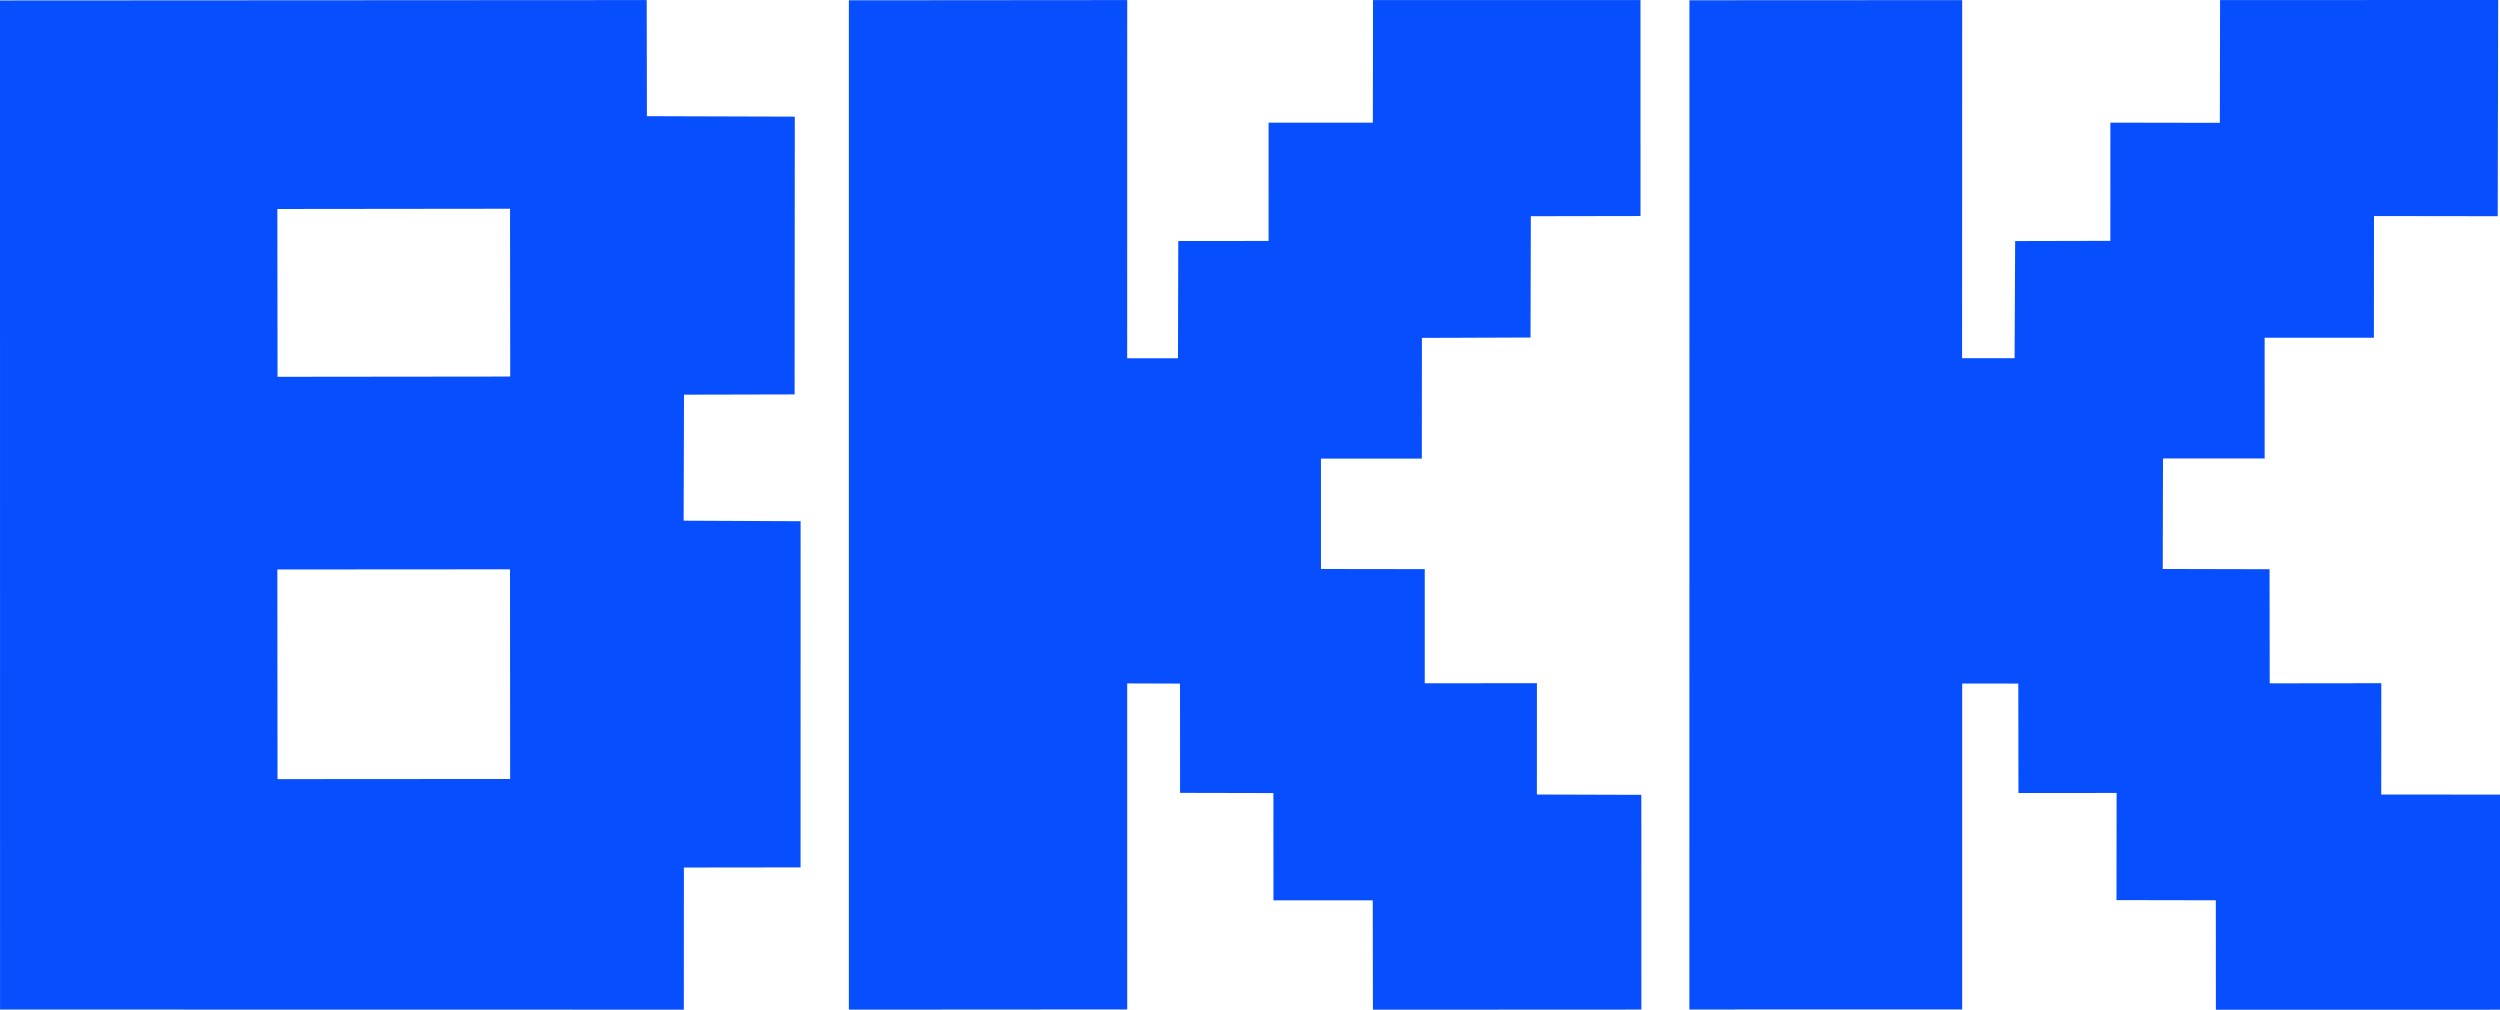
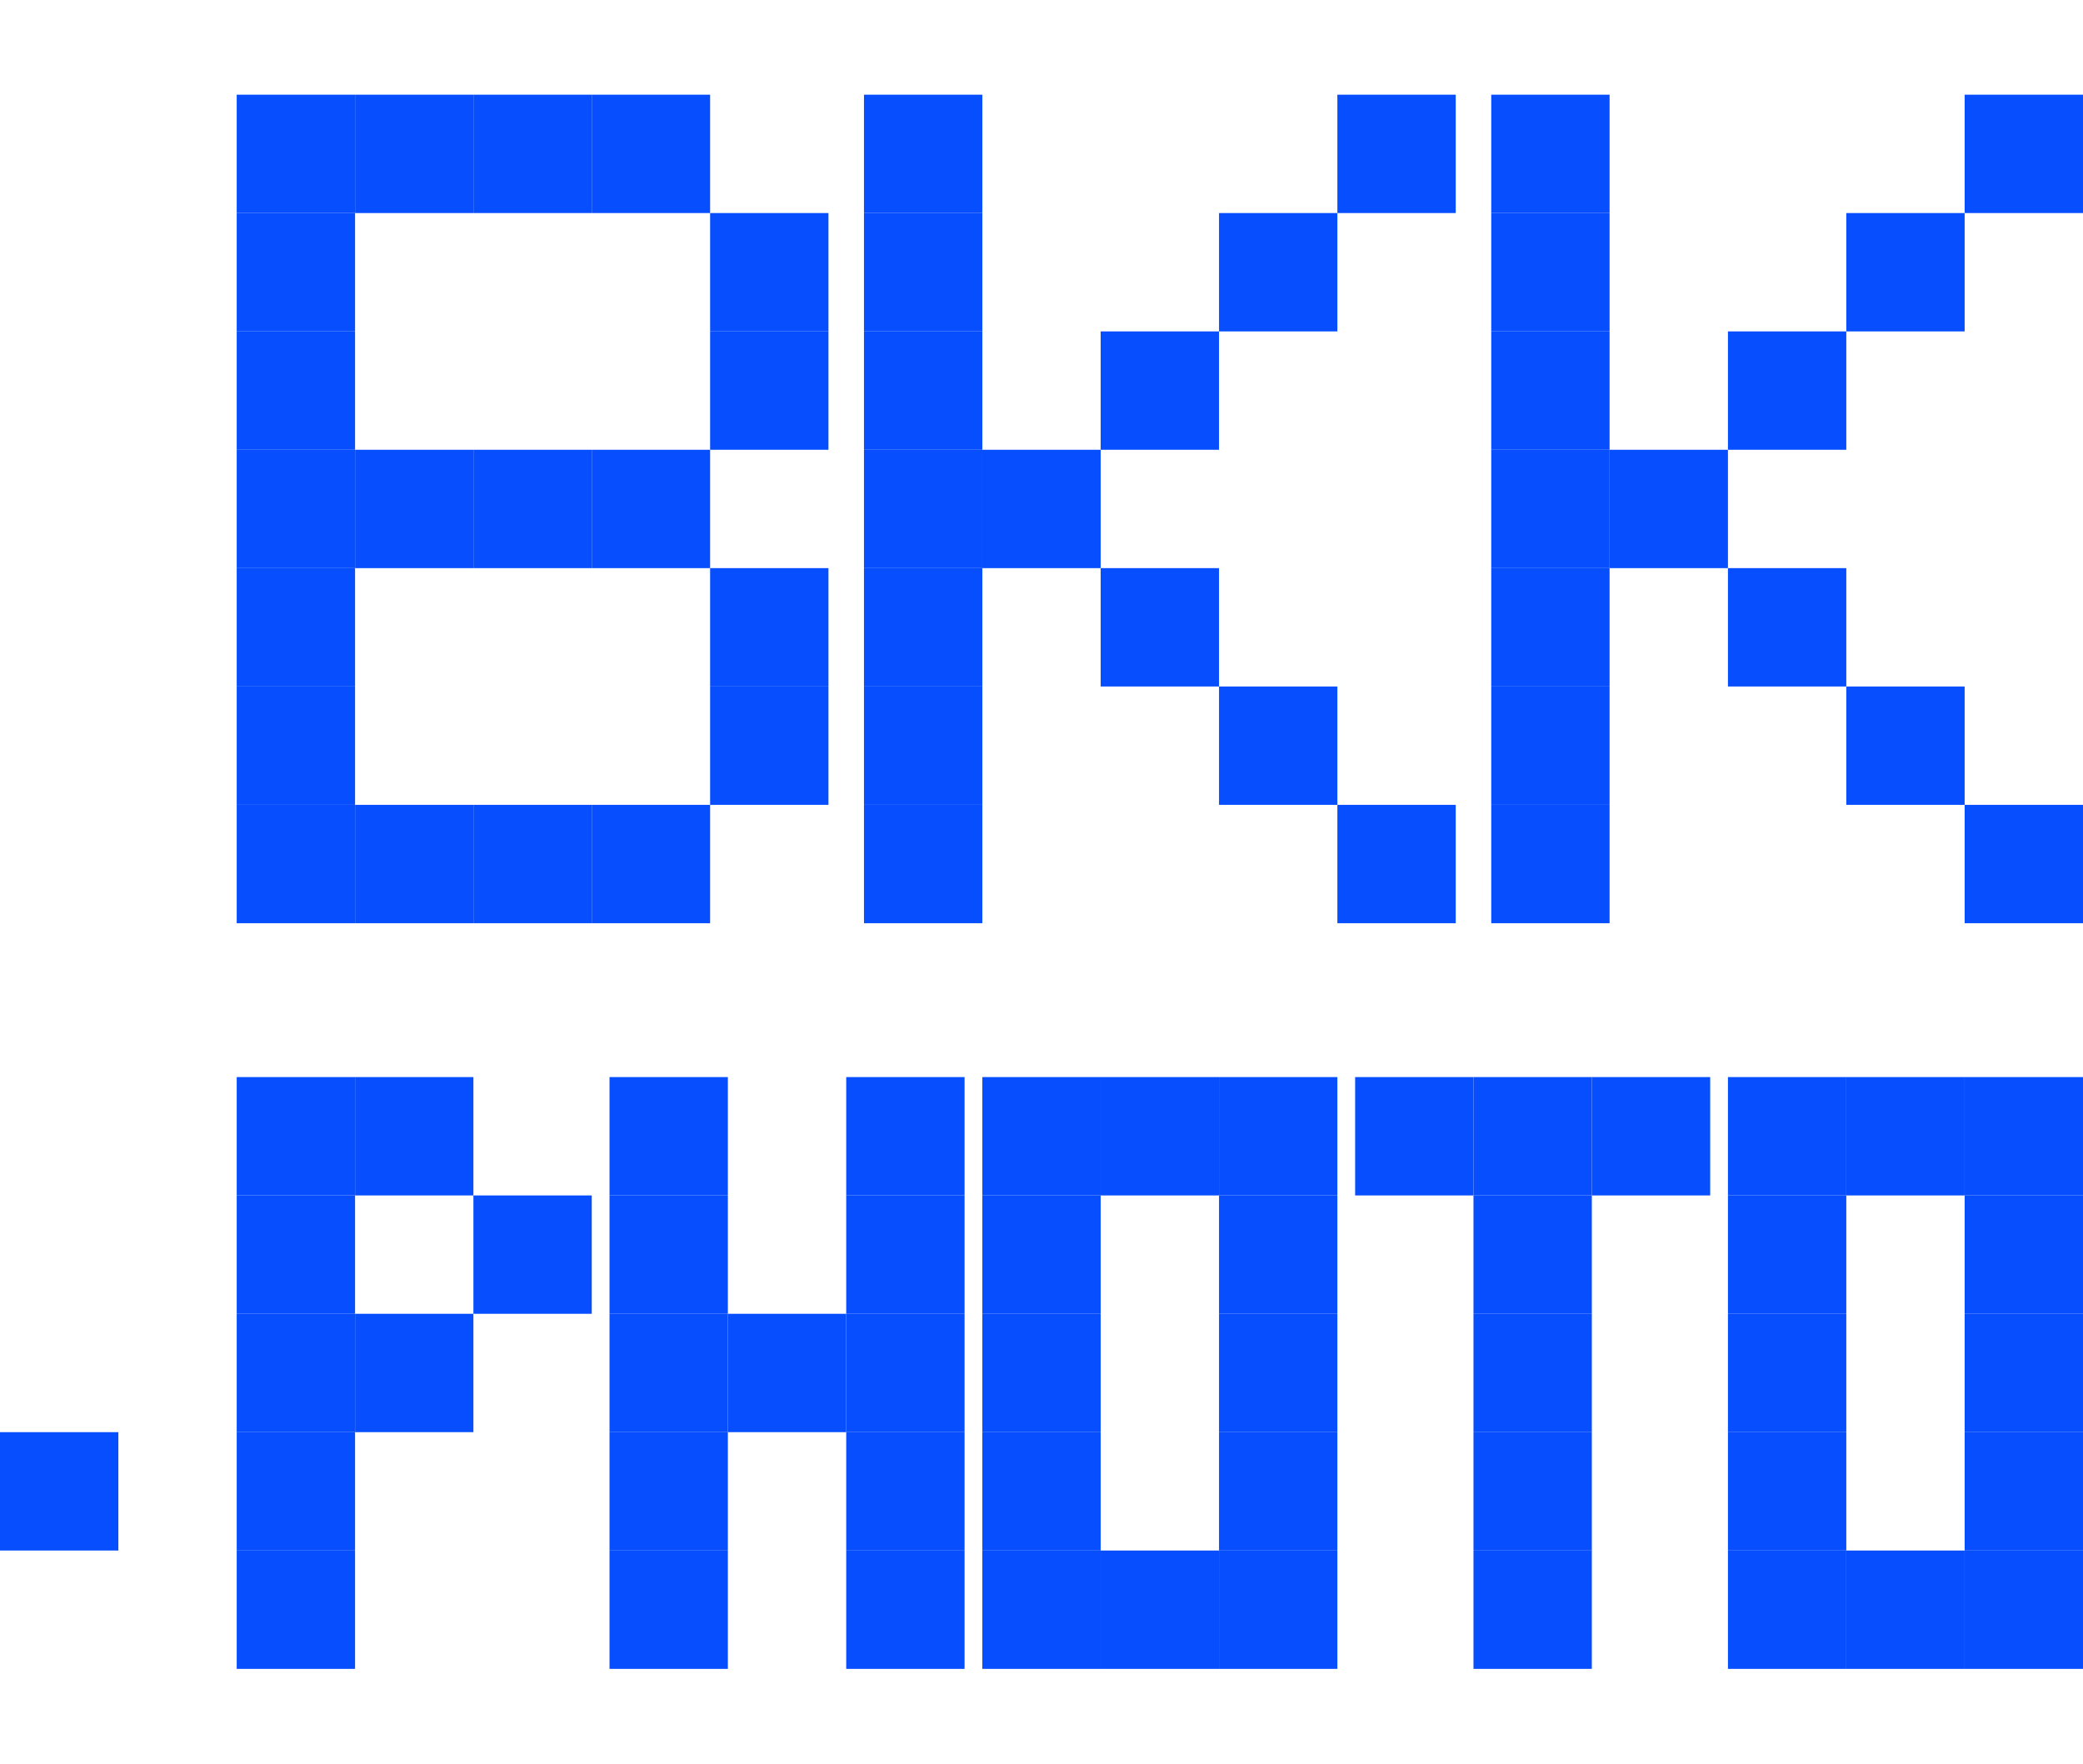
- <svg xmlns="http://www.w3.org/2000/svg" id="Layer_2" data-name="Layer 2" viewBox="0 0 1074.43 433.95">
-   <defs>
-     <style>
-       .cls-1 {
-         fill: #074eff;
-         animation: bkk-colour-cycle 10s ease-in-out infinite;
-       }
- 
-       @keyframes bkk-colour-cycle {
-         0%, 100% { fill: #074eff; }
-         18% { fill: #4930d6; }
-         36% { fill: #7836c8; }
-         52% { fill: #b044bd; }
-         62% { fill: #e0ae50; }
-         76% { fill: #7836c8; }
-       }
- 
-       @media (prefers-reduced-motion: reduce) {
-         .cls-1 {
-           animation: none;
-           fill: #074eff;
-         }
-       }
-     </style>
-   </defs>
-   <g id="Layer_1-2" data-name="Layer 1">
-     <g>
-       <g>
-         <polygon class="cls-1" points="929.49 244.53 975.39 244.64 975.46 293.68 1023.42 293.62 1023.39 341.47 1074.43 341.49 1074.43 433.94 952.33 433.95 952.3 386.92 909.61 386.84 909.66 340.79 867.47 340.81 867.41 293.78 843.3 293.77 843.29 433.83 726.05 433.86 726.07 .11 843.29 .05 843.25 153.94 865.82 153.93 866.06 103.6 906.97 103.51 906.98 52.71 954.03 52.79 954.12 .03 1073.65 0 1073.45 92.92 1020.28 92.85 1020.23 145.16 973.28 145.15 973.29 197.04 929.6 197.05 929.49 244.53" />
-         <polygon class="cls-1" points="567.71 244.54 612.32 244.6 612.32 293.65 660.53 293.62 660.51 341.46 705.4 341.6 705.41 433.88 590.05 433.94 589.97 386.93 547.3 386.94 547.28 340.84 507.16 340.75 507.14 293.79 484.44 293.71 484.45 433.83 364.82 433.91 364.82 .13 484.45 .03 484.43 153.97 506.26 153.98 506.39 103.59 545.2 103.55 545.21 52.72 590.02 52.71 590.09 .02 705.04 .03 705.05 92.84 657.91 92.92 657.78 145.05 611.1 145.22 611.06 197.1 567.71 197.09 567.71 244.54" />
-       </g>
-       <path class="cls-1" d="M293.81,223.77l50.27.24-.02,148.77-50.14.06-.03,61.08L.02,433.87,0,.19,277.94.03l.09,49.9,63.55.2-.08,119.38-47.53.11L293.81,223.77ZM219.2,89.71l-100,.11.08,72.12,100-.11L219.2,89.71ZM219.19,244.68l-99.99.07.07,90.1,99.98-.07L219.19,244.68Z" />
-     </g>
+ <svg xmlns="http://www.w3.org/2000/svg" viewBox="0 0 176 149" role="img" aria-labelledby="title desc">
+   <style>
+ .pixel{fill:#074eff;animation:bkk-colour-cycle 10s ease-in-out infinite}
+ @keyframes bkk-colour-cycle{0%,100%{fill:#074eff}18%{fill:#4930d6}36%{fill:#7836c8}52%{fill:#b044bd}62%{fill:#e0ae50}76%{fill:#7836c8}}
+ @media(prefers-reduced-motion:reduce){.pixel{animation:none;fill:#074eff}}
+ </style>
+   <g class="pixel">
+     <rect x="20" y="8" width="10" height="10" />
+     <rect x="30" y="8" width="10" height="10" />
+     <rect x="40" y="8" width="10" height="10" />
+     <rect x="50" y="8" width="10" height="10" />
+     <rect x="20" y="18" width="10" height="10" />
+     <rect x="60" y="18" width="10" height="10" />
+     <rect x="20" y="28" width="10" height="10" />
+     <rect x="60" y="28" width="10" height="10" />
+     <rect x="20" y="38" width="10" height="10" />
+     <rect x="30" y="38" width="10" height="10" />
+     <rect x="40" y="38" width="10" height="10" />
+     <rect x="50" y="38" width="10" height="10" />
+     <rect x="20" y="48" width="10" height="10" />
+     <rect x="60" y="48" width="10" height="10" />
+     <rect x="20" y="58" width="10" height="10" />
+     <rect x="60" y="58" width="10" height="10" />
+     <rect x="20" y="68" width="10" height="10" />
+     <rect x="30" y="68" width="10" height="10" />
+     <rect x="40" y="68" width="10" height="10" />
+     <rect x="50" y="68" width="10" height="10" />
+     <rect x="73" y="8" width="10" height="10" />
+     <rect x="113" y="8" width="10" height="10" />
+     <rect x="73" y="18" width="10" height="10" />
+     <rect x="103" y="18" width="10" height="10" />
+     <rect x="73" y="28" width="10" height="10" />
+     <rect x="93" y="28" width="10" height="10" />
+     <rect x="73" y="38" width="10" height="10" />
+     <rect x="83" y="38" width="10" height="10" />
+     <rect x="73" y="48" width="10" height="10" />
+     <rect x="93" y="48" width="10" height="10" />
+     <rect x="73" y="58" width="10" height="10" />
+     <rect x="103" y="58" width="10" height="10" />
+     <rect x="73" y="68" width="10" height="10" />
+     <rect x="113" y="68" width="10" height="10" />
+     <rect x="126" y="8" width="10" height="10" />
+     <rect x="166" y="8" width="10" height="10" />
+     <rect x="126" y="18" width="10" height="10" />
+     <rect x="156" y="18" width="10" height="10" />
+     <rect x="126" y="28" width="10" height="10" />
+     <rect x="146" y="28" width="10" height="10" />
+     <rect x="126" y="38" width="10" height="10" />
+     <rect x="136" y="38" width="10" height="10" />
+     <rect x="126" y="48" width="10" height="10" />
+     <rect x="146" y="48" width="10" height="10" />
+     <rect x="126" y="58" width="10" height="10" />
+     <rect x="156" y="58" width="10" height="10" />
+     <rect x="126" y="68" width="10" height="10" />
+     <rect x="166" y="68" width="10" height="10" />
+     <rect x="20" y="91" width="10" height="10" />
+     <rect x="30" y="91" width="10" height="10" />
+     <rect x="20" y="101" width="10" height="10" />
+     <rect x="40" y="101" width="10" height="10" />
+     <rect x="20" y="111" width="10" height="10" />
+     <rect x="30" y="111" width="10" height="10" />
+     <rect x="20" y="121" width="10" height="10" />
+     <rect x="20" y="131" width="10" height="10" />
+     <rect x="51.5" y="91" width="10" height="10" />
+     <rect x="71.5" y="91" width="10" height="10" />
+     <rect x="51.5" y="101" width="10" height="10" />
+     <rect x="71.5" y="101" width="10" height="10" />
+     <rect x="51.5" y="111" width="10" height="10" />
+     <rect x="61.5" y="111" width="10" height="10" />
+     <rect x="71.5" y="111" width="10" height="10" />
+     <rect x="51.5" y="121" width="10" height="10" />
+     <rect x="71.5" y="121" width="10" height="10" />
+     <rect x="51.5" y="131" width="10" height="10" />
+     <rect x="71.5" y="131" width="10" height="10" />
+     <rect x="83" y="91" width="10" height="10" />
+     <rect x="93" y="91" width="10" height="10" />
+     <rect x="103" y="91" width="10" height="10" />
+     <rect x="83" y="101" width="10" height="10" />
+     <rect x="103" y="101" width="10" height="10" />
+     <rect x="83" y="111" width="10" height="10" />
+     <rect x="103" y="111" width="10" height="10" />
+     <rect x="83" y="121" width="10" height="10" />
+     <rect x="103" y="121" width="10" height="10" />
+     <rect x="83" y="131" width="10" height="10" />
+     <rect x="93" y="131" width="10" height="10" />
+     <rect x="103" y="131" width="10" height="10" />
+     <rect x="114.5" y="91" width="10" height="10" />
+     <rect x="124.5" y="91" width="10" height="10" />
+     <rect x="134.5" y="91" width="10" height="10" />
+     <rect x="124.5" y="101" width="10" height="10" />
+     <rect x="124.5" y="111" width="10" height="10" />
+     <rect x="124.5" y="121" width="10" height="10" />
+     <rect x="124.5" y="131" width="10" height="10" />
+     <rect x="146" y="91" width="10" height="10" />
+     <rect x="156" y="91" width="10" height="10" />
+     <rect x="166" y="91" width="10" height="10" />
+     <rect x="146" y="101" width="10" height="10" />
+     <rect x="166" y="101" width="10" height="10" />
+     <rect x="146" y="111" width="10" height="10" />
+     <rect x="166" y="111" width="10" height="10" />
+     <rect x="146" y="121" width="10" height="10" />
+     <rect x="166" y="121" width="10" height="10" />
+     <rect x="146" y="131" width="10" height="10" />
+     <rect x="156" y="131" width="10" height="10" />
+     <rect x="166" y="131" width="10" height="10" />
+     <rect x="0" y="121" width="10" height="10" />
  </g>
</svg>
